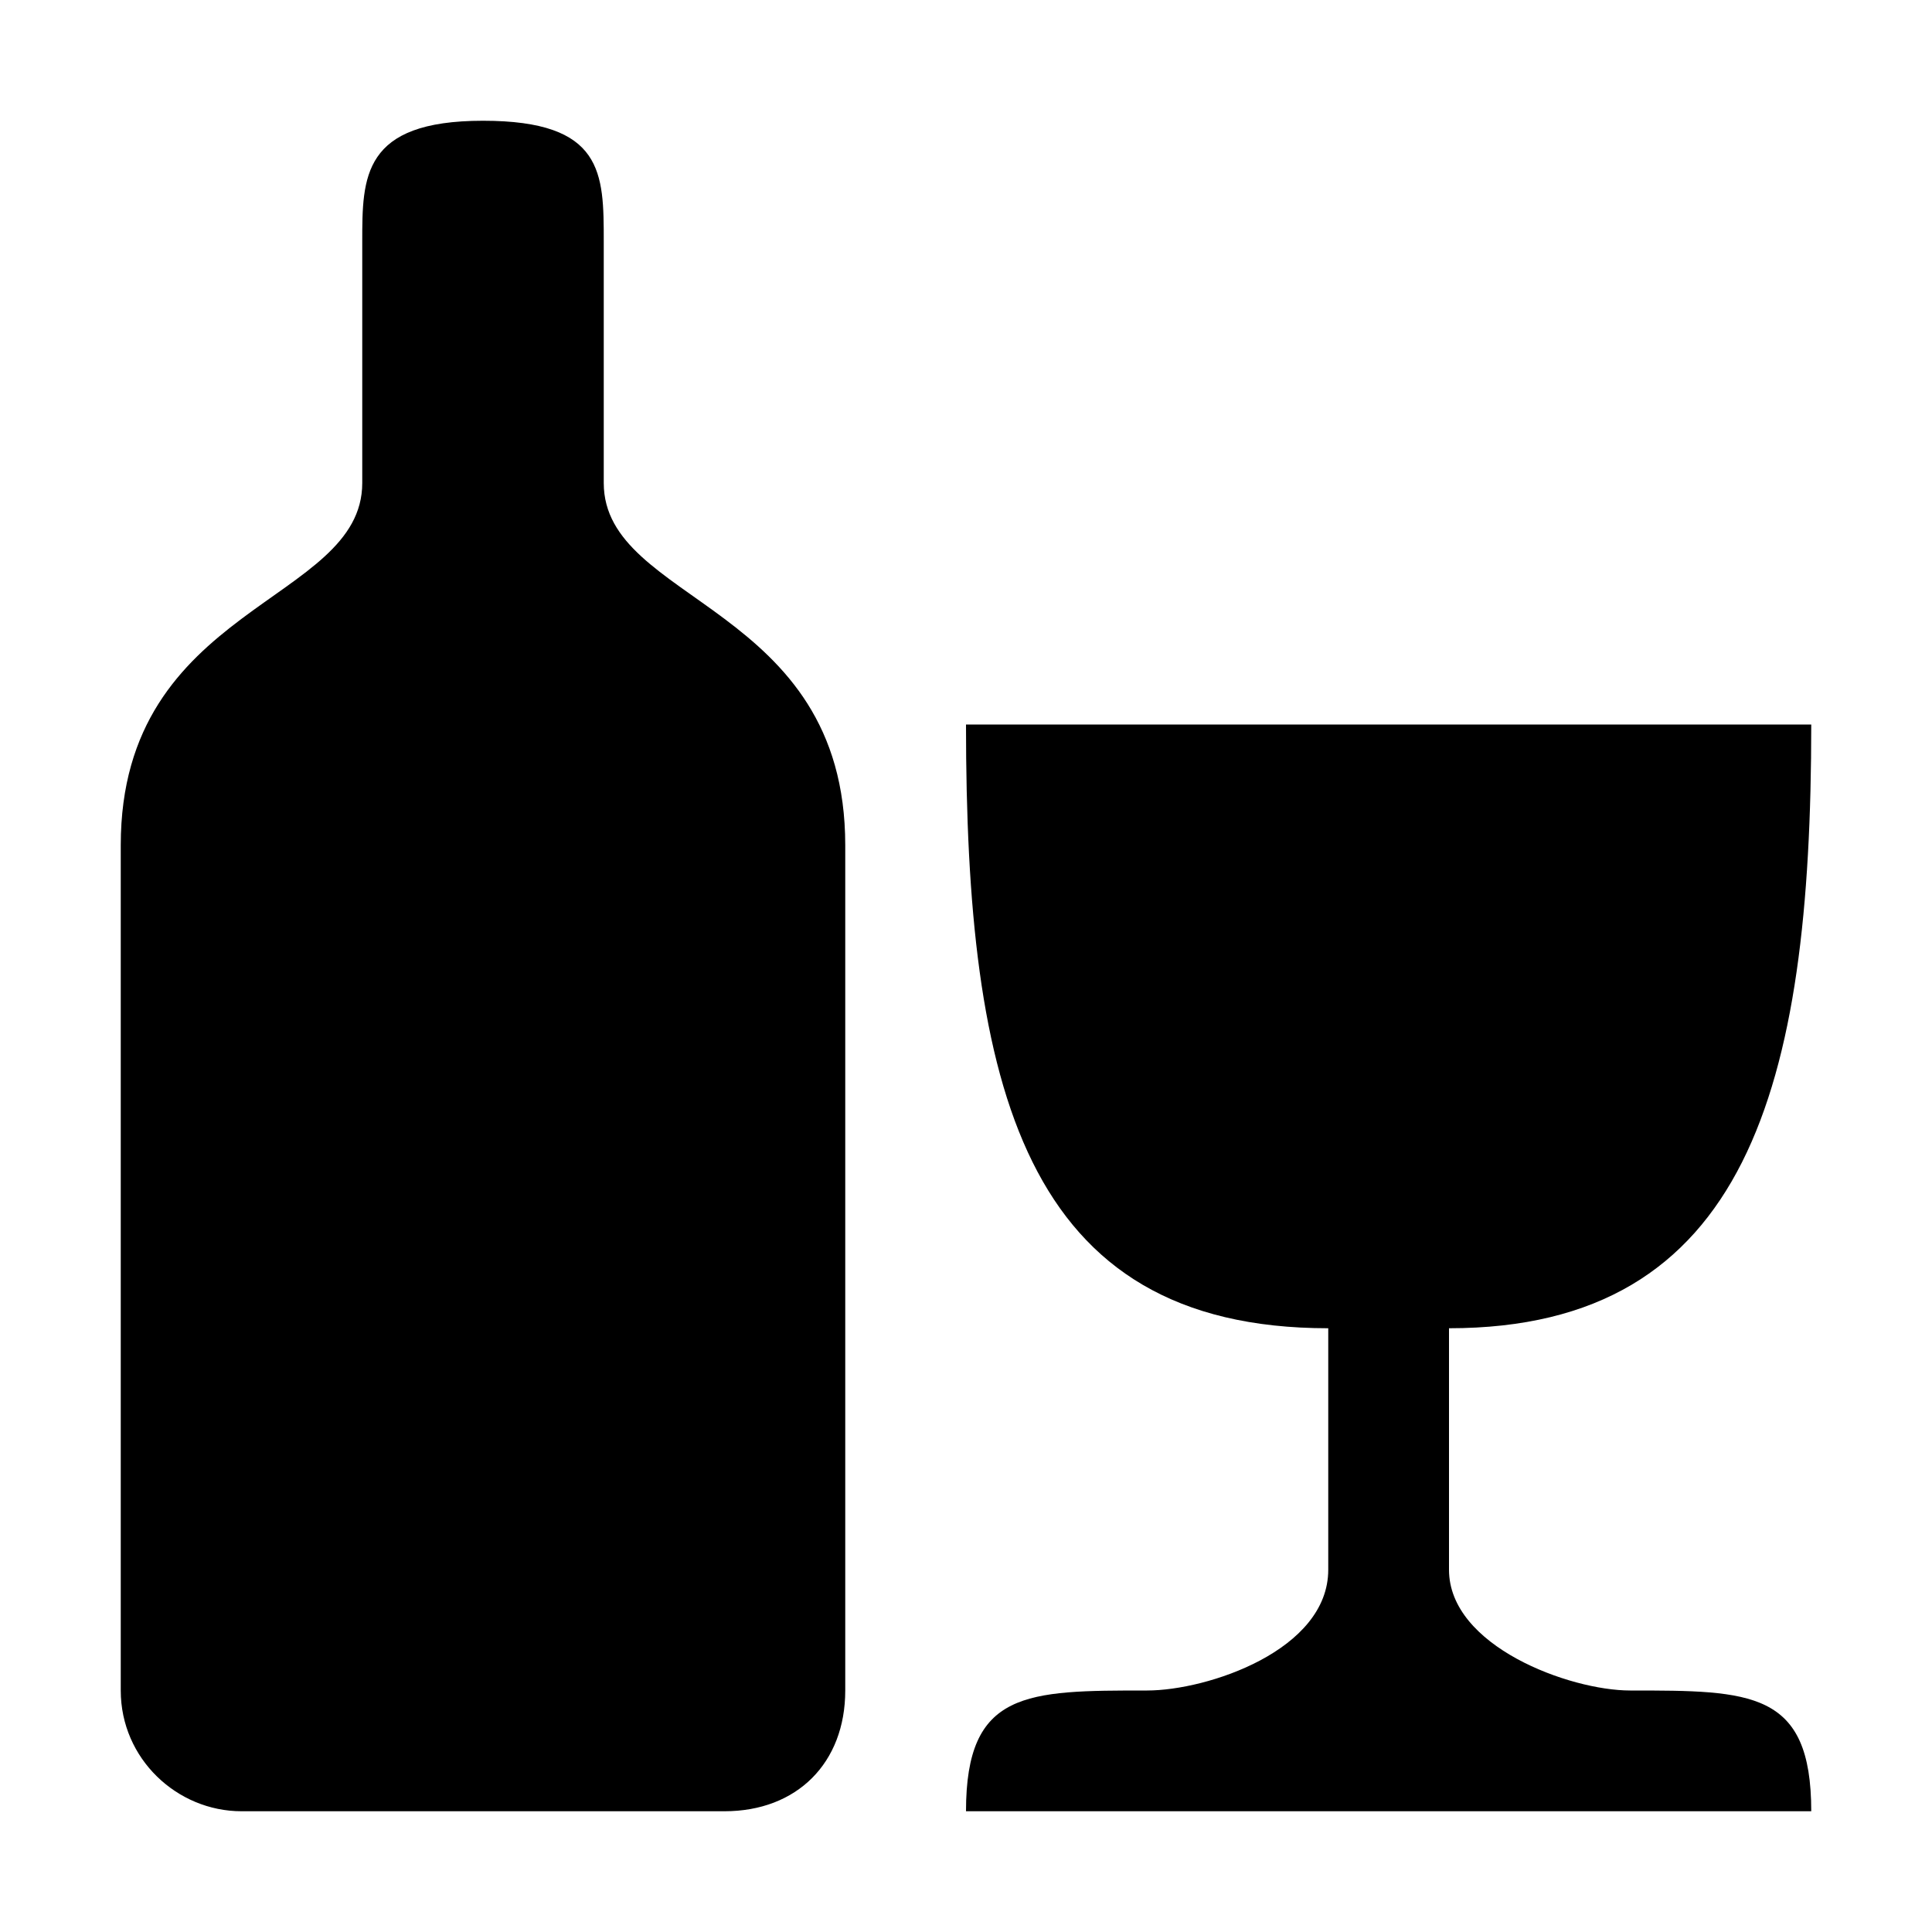
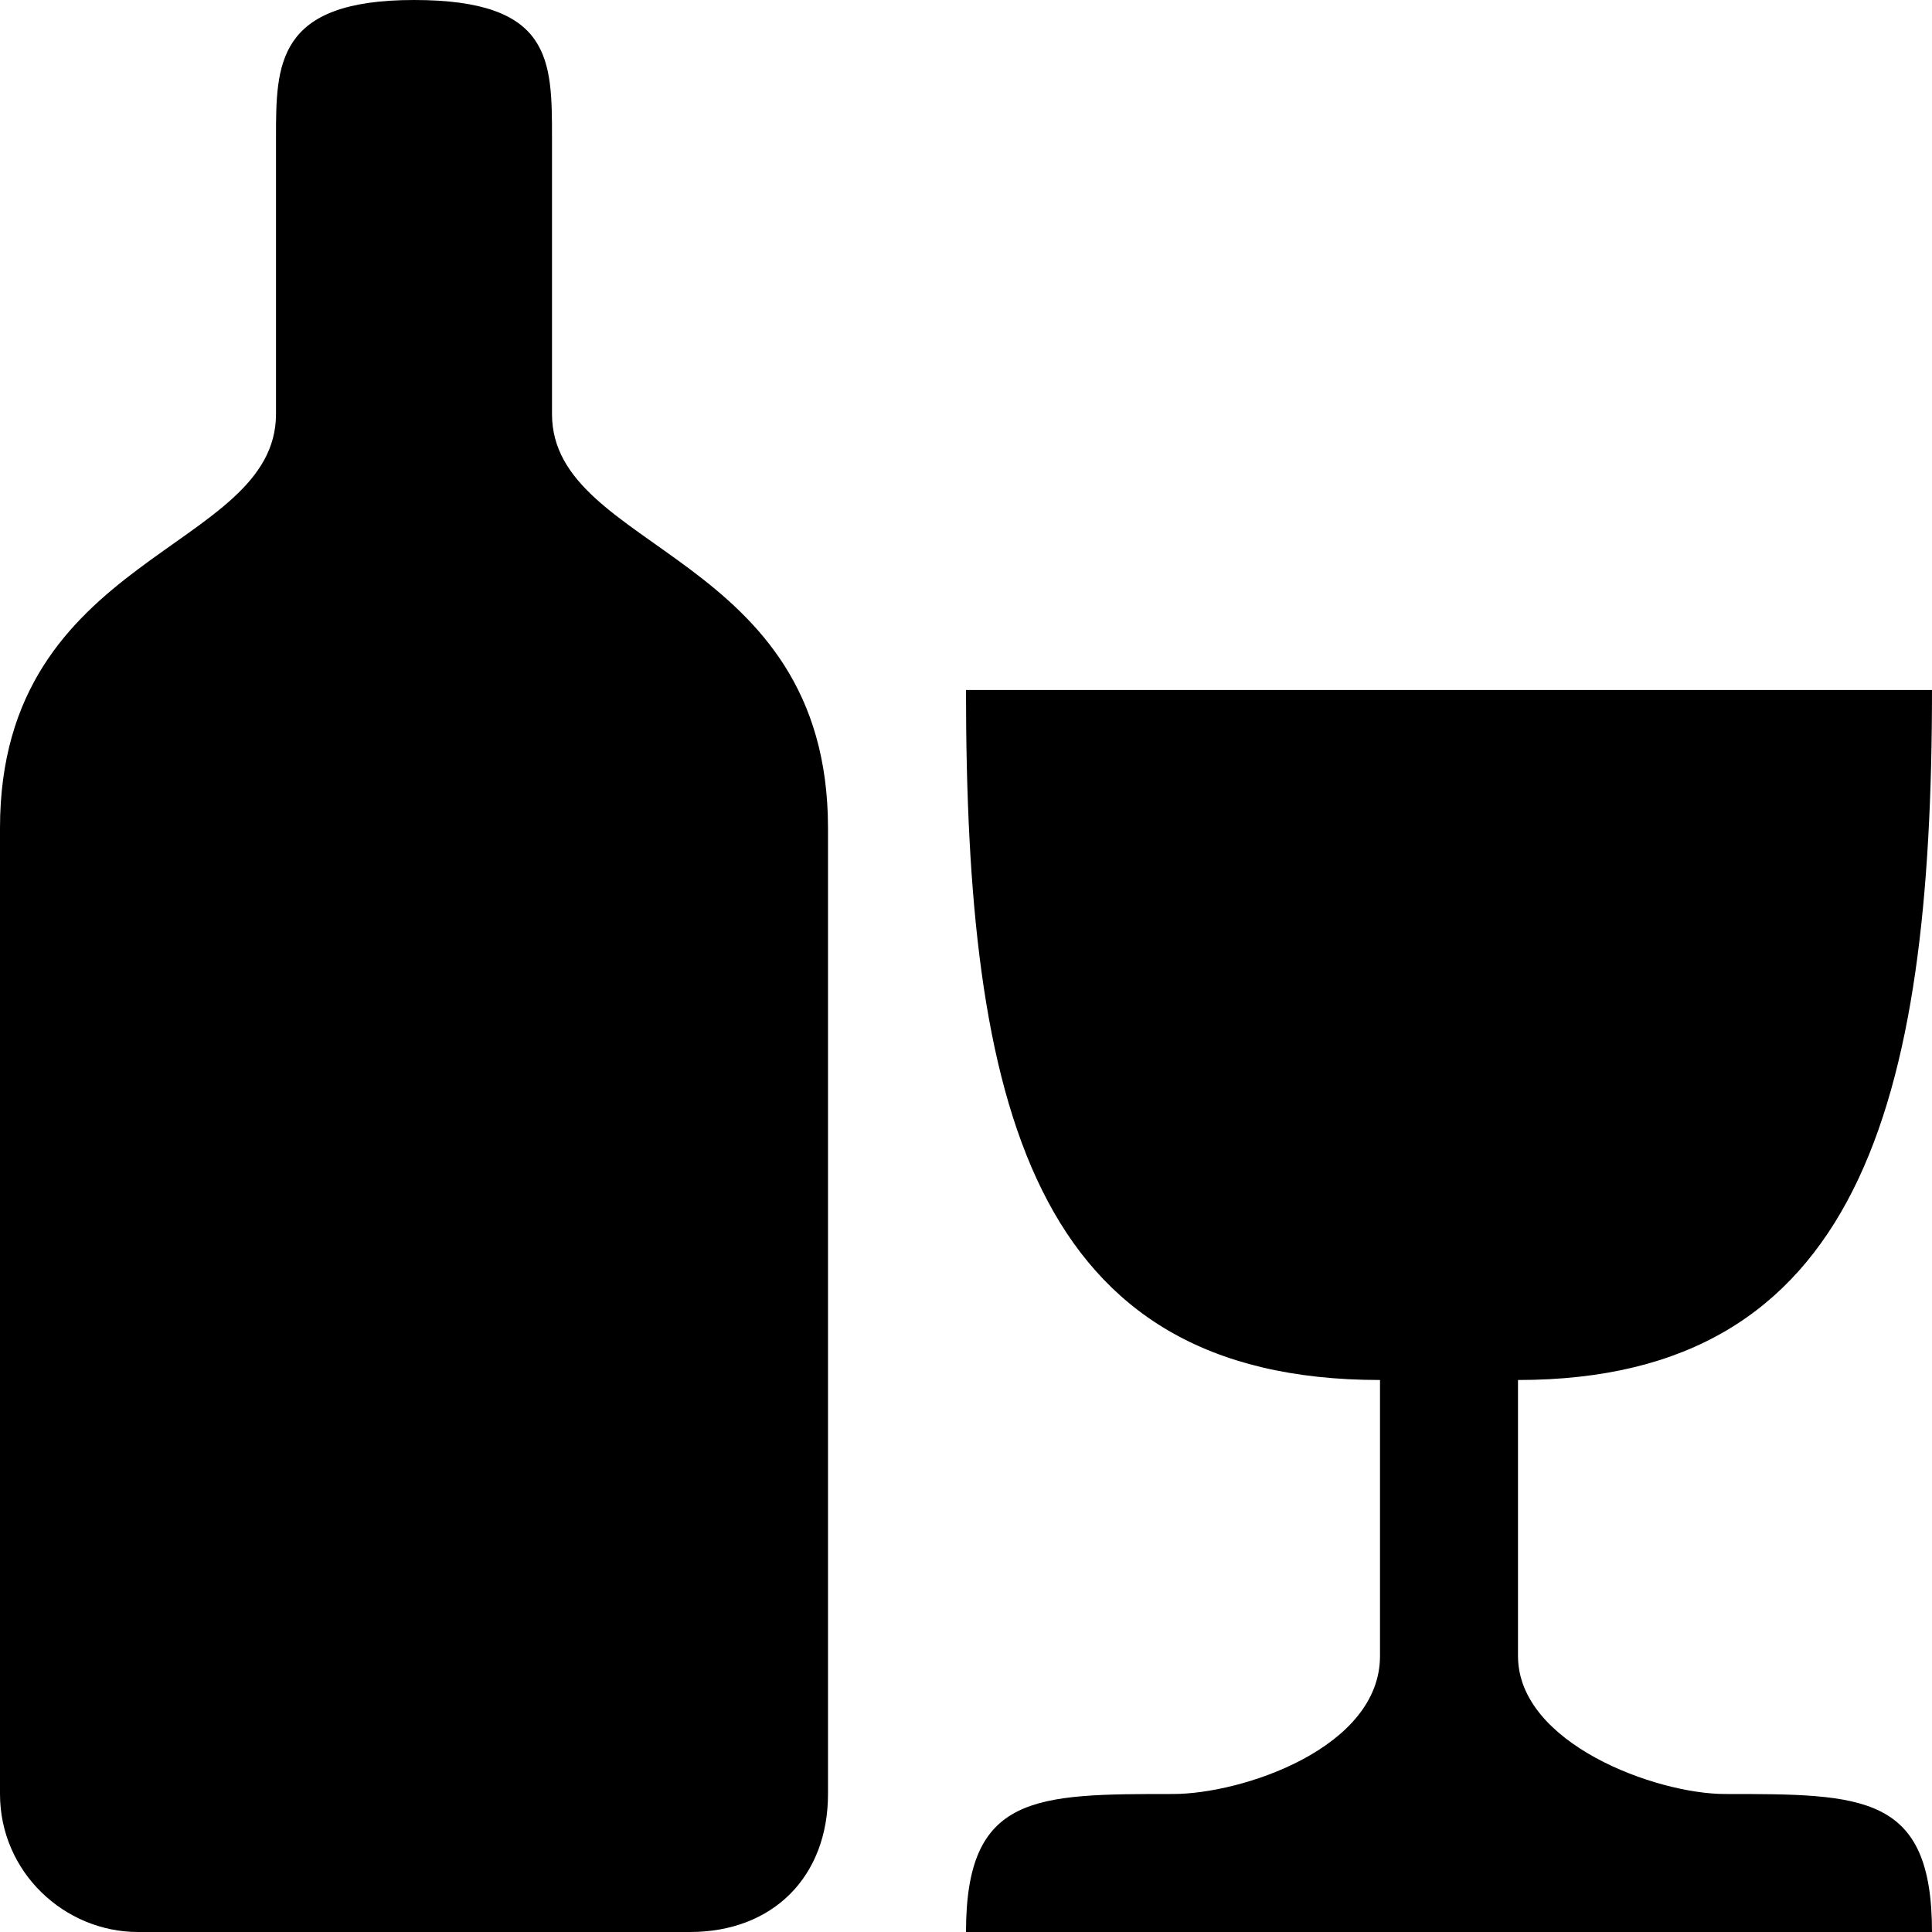
- <svg xmlns="http://www.w3.org/2000/svg" version="1.1" width="16" height="16" viewBox="0 0 16 16" id="svg2">
+ <svg xmlns="http://www.w3.org/2000/svg" version="1.1" width="14" height="14" viewBox="0 0 14 14" id="svg2">
  <defs id="defs6" />
-   <rect width="16" height="16" x="0" y="0" id="canvas" style="fill:none;stroke:none;visibility:hidden" />
-   <path d="M 3,0 C 2,0 2,0.467 2,1 L 2,3 C 2,4 0,4 0,6 l 0,7 c 0,0.566 0.467,1 1,1 l 4,0 c 0.6,0 1,-0.4 1,-1 L 6,6 C 6,4 4,4 4,3 L 4,1 C 4,0.434 4,0 3,0 z m 4,5 c 0,3 0.471,5 3,5 l 0,2 c 0,0.667 -1,1 -1.5,1 -1,0 -1.5,0 -1.5,1 l 7,0 C 14,13 13.5,13 12.5,13 12,13 11,12.634 11,12 l 0,-2 c 2.471,0 3,-2 3,-5 L 7,5 z" id="alcohol" style="fill:#000000;fill-opacity:1;stroke:none" transform="translate(1,1)" />
+   <rect width="14" height="14" x="0" y="0" id="canvas" style="fill:none;stroke:none;visibility:hidden" />
+   <path d="M 3,0 C 2,0 2,0.467 2,1 L 2,3 C 2,4 0,4 0,6 l 0,7 c 0,0.566 0.467,1 1,1 l 4,0 c 0.6,0 1,-0.4 1,-1 L 6,6 C 6,4 4,4 4,3 L 4,1 C 4,0.434 4,0 3,0 z m 4,5 c 0,3 0.471,5 3,5 l 0,2 c 0,0.667 -1,1 -1.5,1 -1,0 -1.5,0 -1.5,1 l 7,0 C 14,13 13.5,13 12.5,13 12,13 11,12.634 11,12 l 0,-2 c 2.471,0 3,-2 3,-5 L 7,5 z" id="alcohol" style="fill:#000000;fill-opacity:1;stroke:none" />
</svg>
